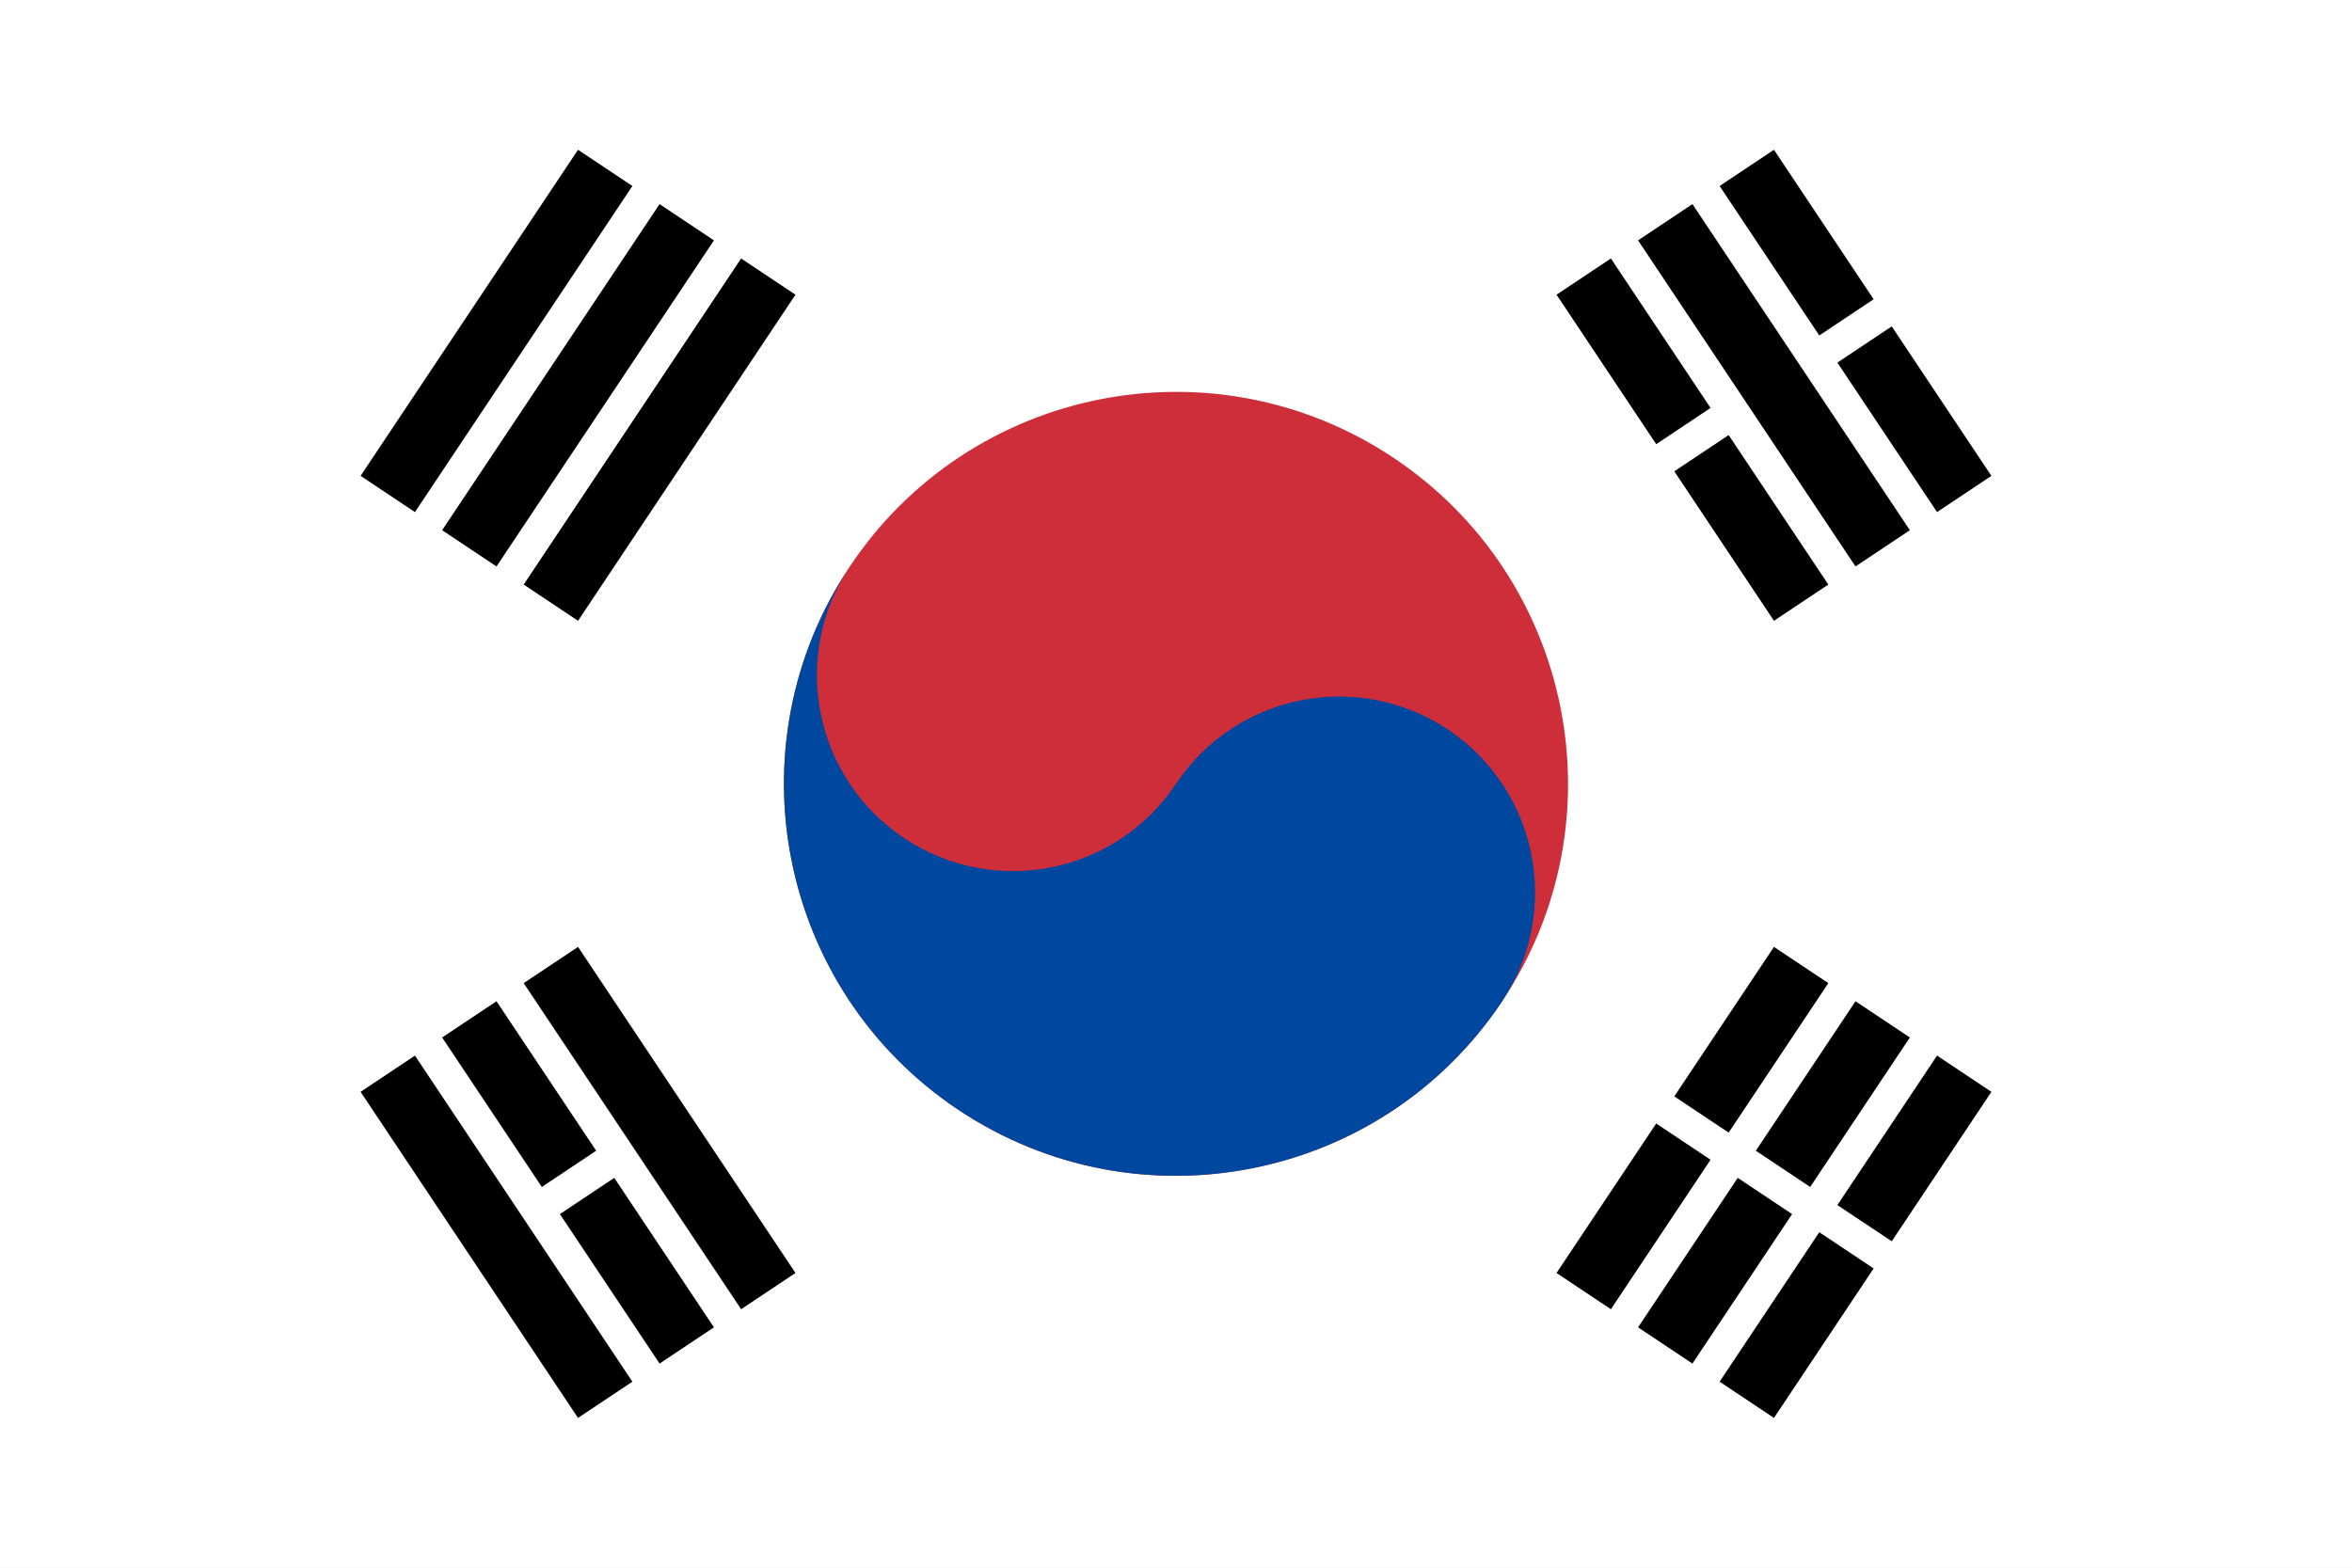
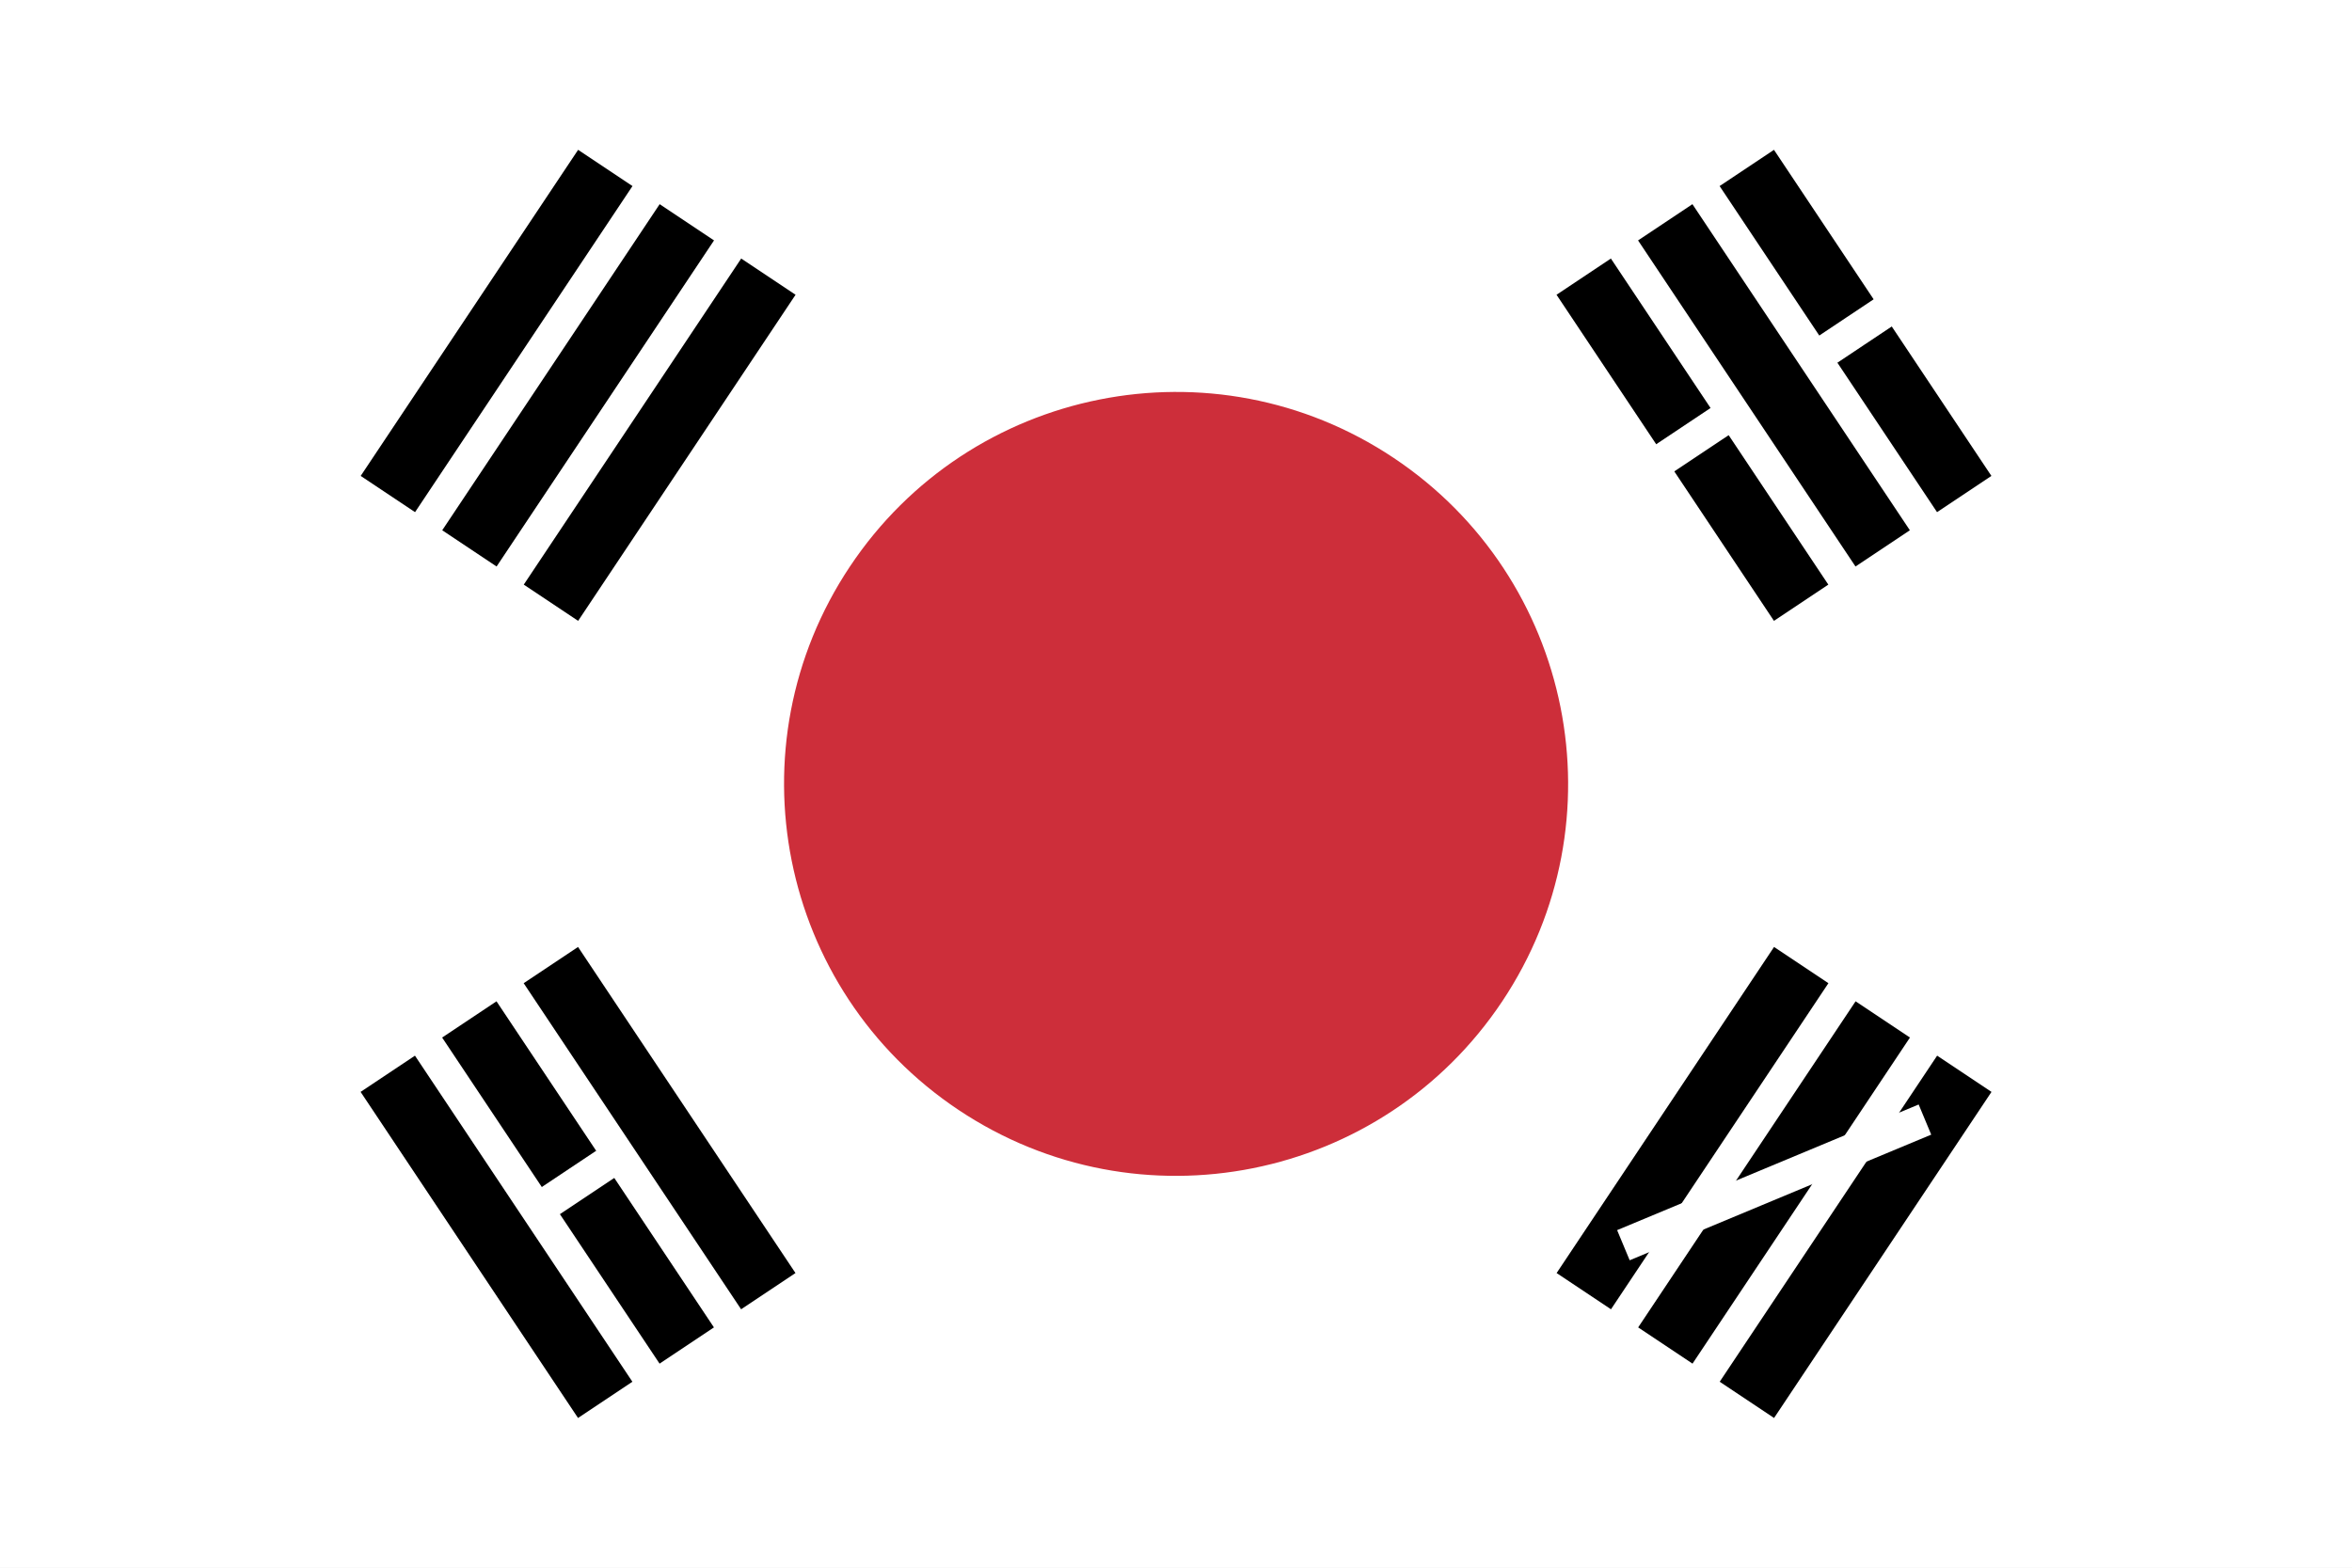
- <svg xmlns="http://www.w3.org/2000/svg" xmlns:xlink="http://www.w3.org/1999/xlink" viewBox="-36 -24 72 48">
-   <path fill="#fff" d="M-36-24h72v48h-72z" />
-   <g transform="rotate(-56.31)">
-     <g id="b">
-       <path id="a" d="M-6-25H6m-12 3H6m-12 3H6" stroke="#000" stroke-width="2" />
-       <use xlink:href="#a" y="44" />
+ <svg xmlns="http://www.w3.org/2000/svg" version="1.1" id="Layer_1" x="0px" y="0px" viewBox="0 0 720 480" style="enable-background:new 0 0 720 480;" xml:space="preserve">
+   <g>
+     <path style="fill:#FFFFFF;" d="M0,0h720v480H0V0z" />
+     <g transform="rotate(-56.31)">
+       <g id="b">
+         <g>
+           <path id="a_1_" d="M-60,182.7l120,0 M-60,212.7l120,0 M-60,242.7l120,0" />
+           <path d="M-60,252.7l0-20l120,0l0,20L-60,252.7z M-60,222.7l0-20l120,0l0,20L-60,222.7z M-60,192.7l0-20l120,0l0,20L-60,192.7z" />
+         </g>
+         <g>
+           <g>
+             <path id="a_2_" d="M-60,622.7H60 M-60,652.7H60 M-60,682.7H60" />
+             <path d="M-60,692.7l0-20l120,0l0,20L-60,692.7z M-60,662.7l0-20l120,0l0,20L-60,662.7z M-60,632.7l0-20l120,0l0,20L-60,632.7z" />
+           </g>
+         </g>
+       </g>
+       <g>
+         <path d="M0,602.7l0,100" />
+         <rect x="-5" y="602.7" transform="matrix(0.5547 -0.8321 0.8321 0.5547 -543.0721 290.661)" style="fill:#FFFFFF;" width="10" height="100" />
+       </g>
+       <circle style="fill:#CD2E3A;" cx="0" cy="432.7" r="120" />
+       <path style="fill:#CD2E3A;" d="M0,432.7" />
    </g>
-     <path stroke="#fff" d="M0 17v10" />
-     <circle fill="#cd2e3a" r="12" />
-     <path fill="#0047a0" d="M0-12A6 6 0 000 0a6 6 0 010 12 12 12 0 010-24z" />
-   </g>
-   <g transform="rotate(-123.69)">
-     <use xlink:href="#b" />
-     <path stroke="#fff" d="M0-23.5v3M0 17v3.5m0 3v3" />
+     <g transform="rotate(-123.69)">
+       <g>
+         <g id="b_1_">
+           <g>
+             <path id="a_3_" d="M-459.4-83.6l120,0 M-459.4-53.6l120,0 M-459.4-23.6l120,0" />
+             <path d="M-459.4-93.6l120,0l0,20l-120,0L-459.4-93.6z M-459.4-63.6l120,0l0,20l-120,0L-459.4-63.6z M-459.4-33.6l120,0l0,20       l-120,0L-459.4-33.6z" />
+           </g>
+           <g>
+             <g>
+               <path id="a_4_" d="M-459.4,356.4l120,0 M-459.4,386.4l120,0 M-459.4,416.4l120,0" />
+               <path d="M-459.4,346.4l120,0l0,20l-120,0L-459.4,346.4z M-459.4,376.4l120,0l0,20l-120,0L-459.4,376.4z M-459.4,406.4l120,0        l0,20l-120,0V406.4z" />
+             </g>
+           </g>
+         </g>
+       </g>
+       <g>
+         <path d="M-399.4-68.6v30 M-399.4,336.4l0,35 M-399.4,401.4v30" />
+         <path style="fill:#FFFFFF;" d="M-404.4-68.6l10,0l0,30l-10,0L-404.4-68.6z M-404.4,336.4l10,0l0,35l-10,0L-404.4,336.4z      M-404.4,401.4h10l0,30h-10L-404.4,401.4z" />
+       </g>
+     </g>
  </g>
</svg>
